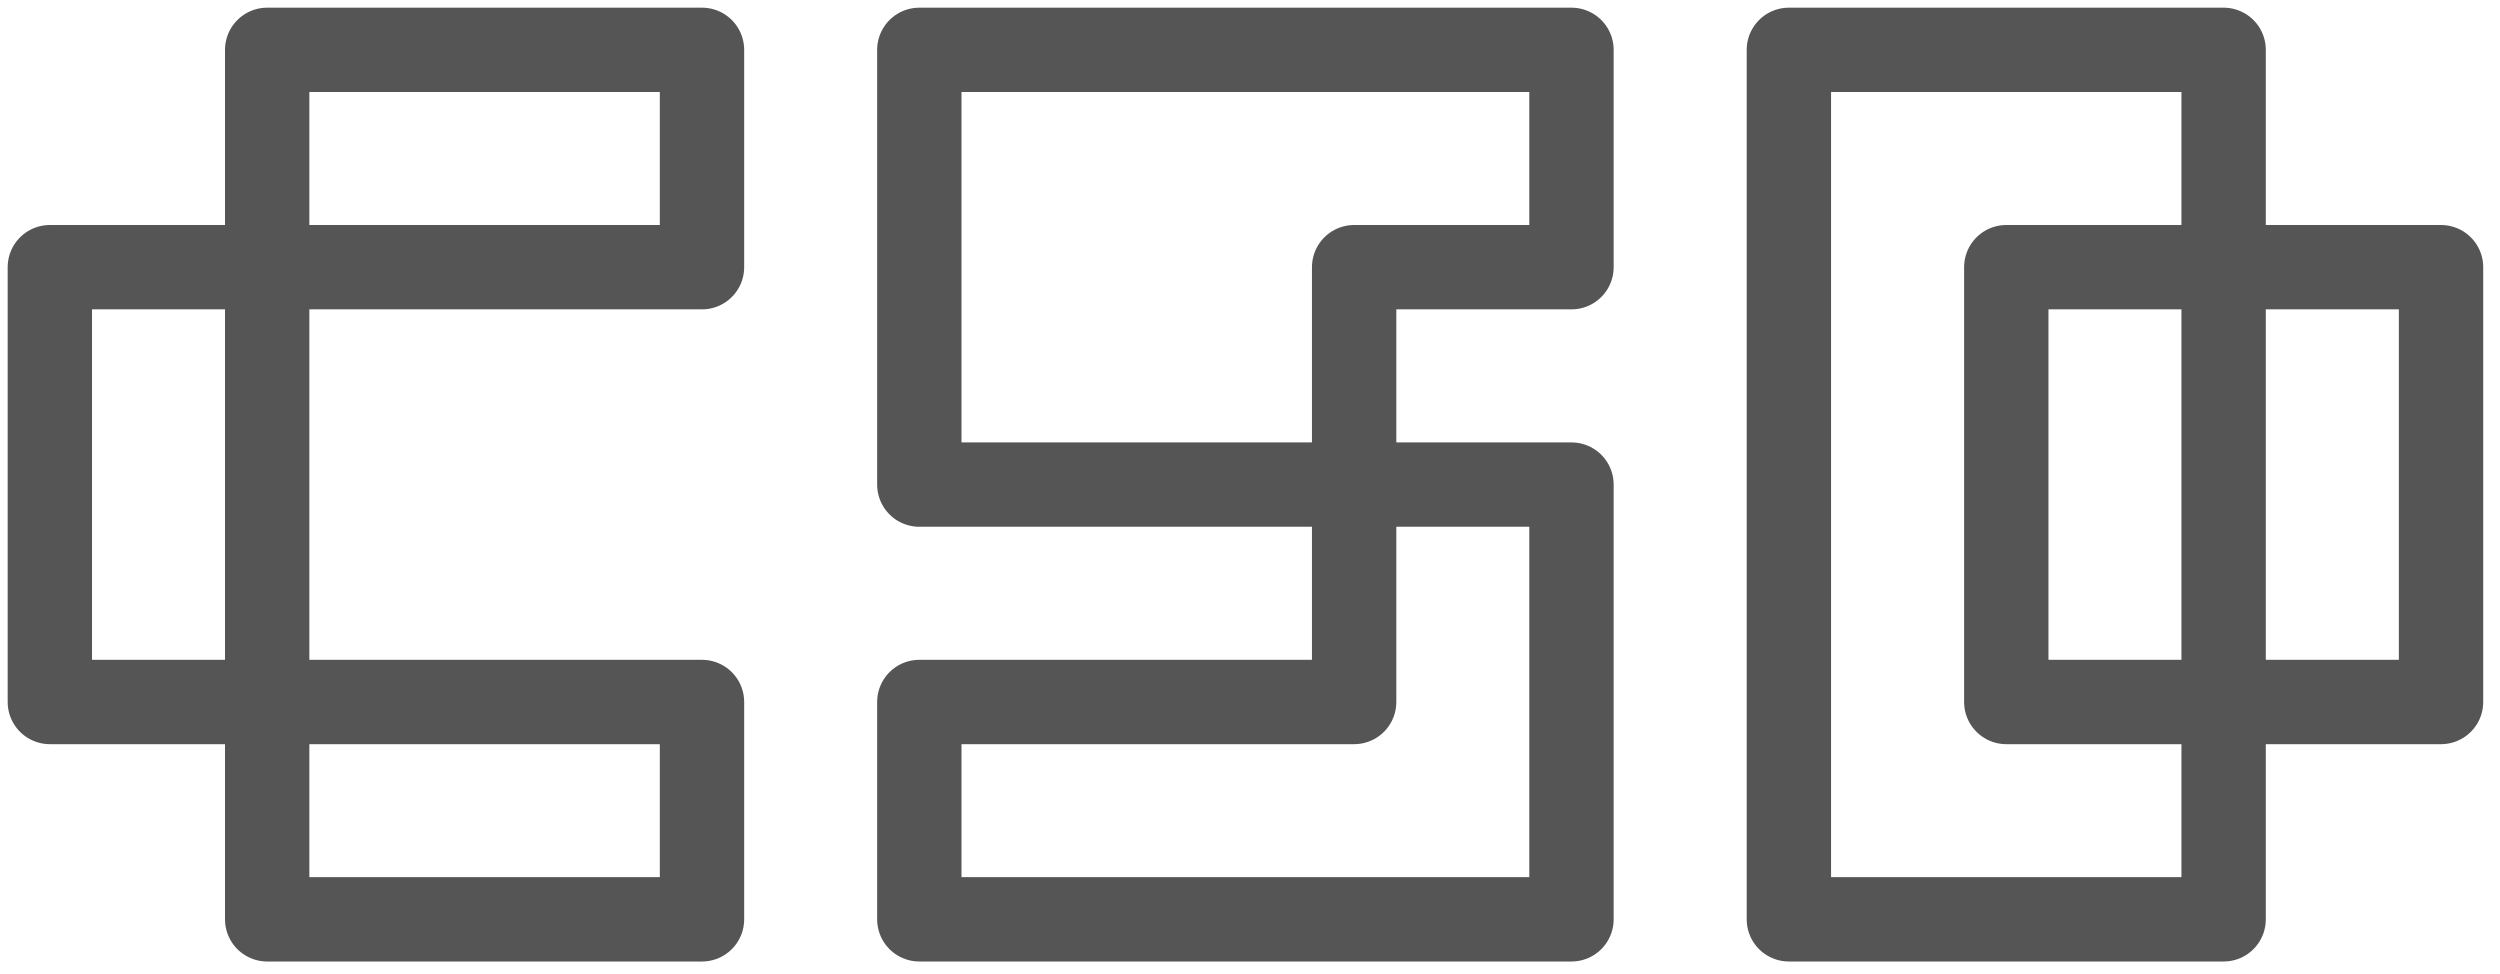
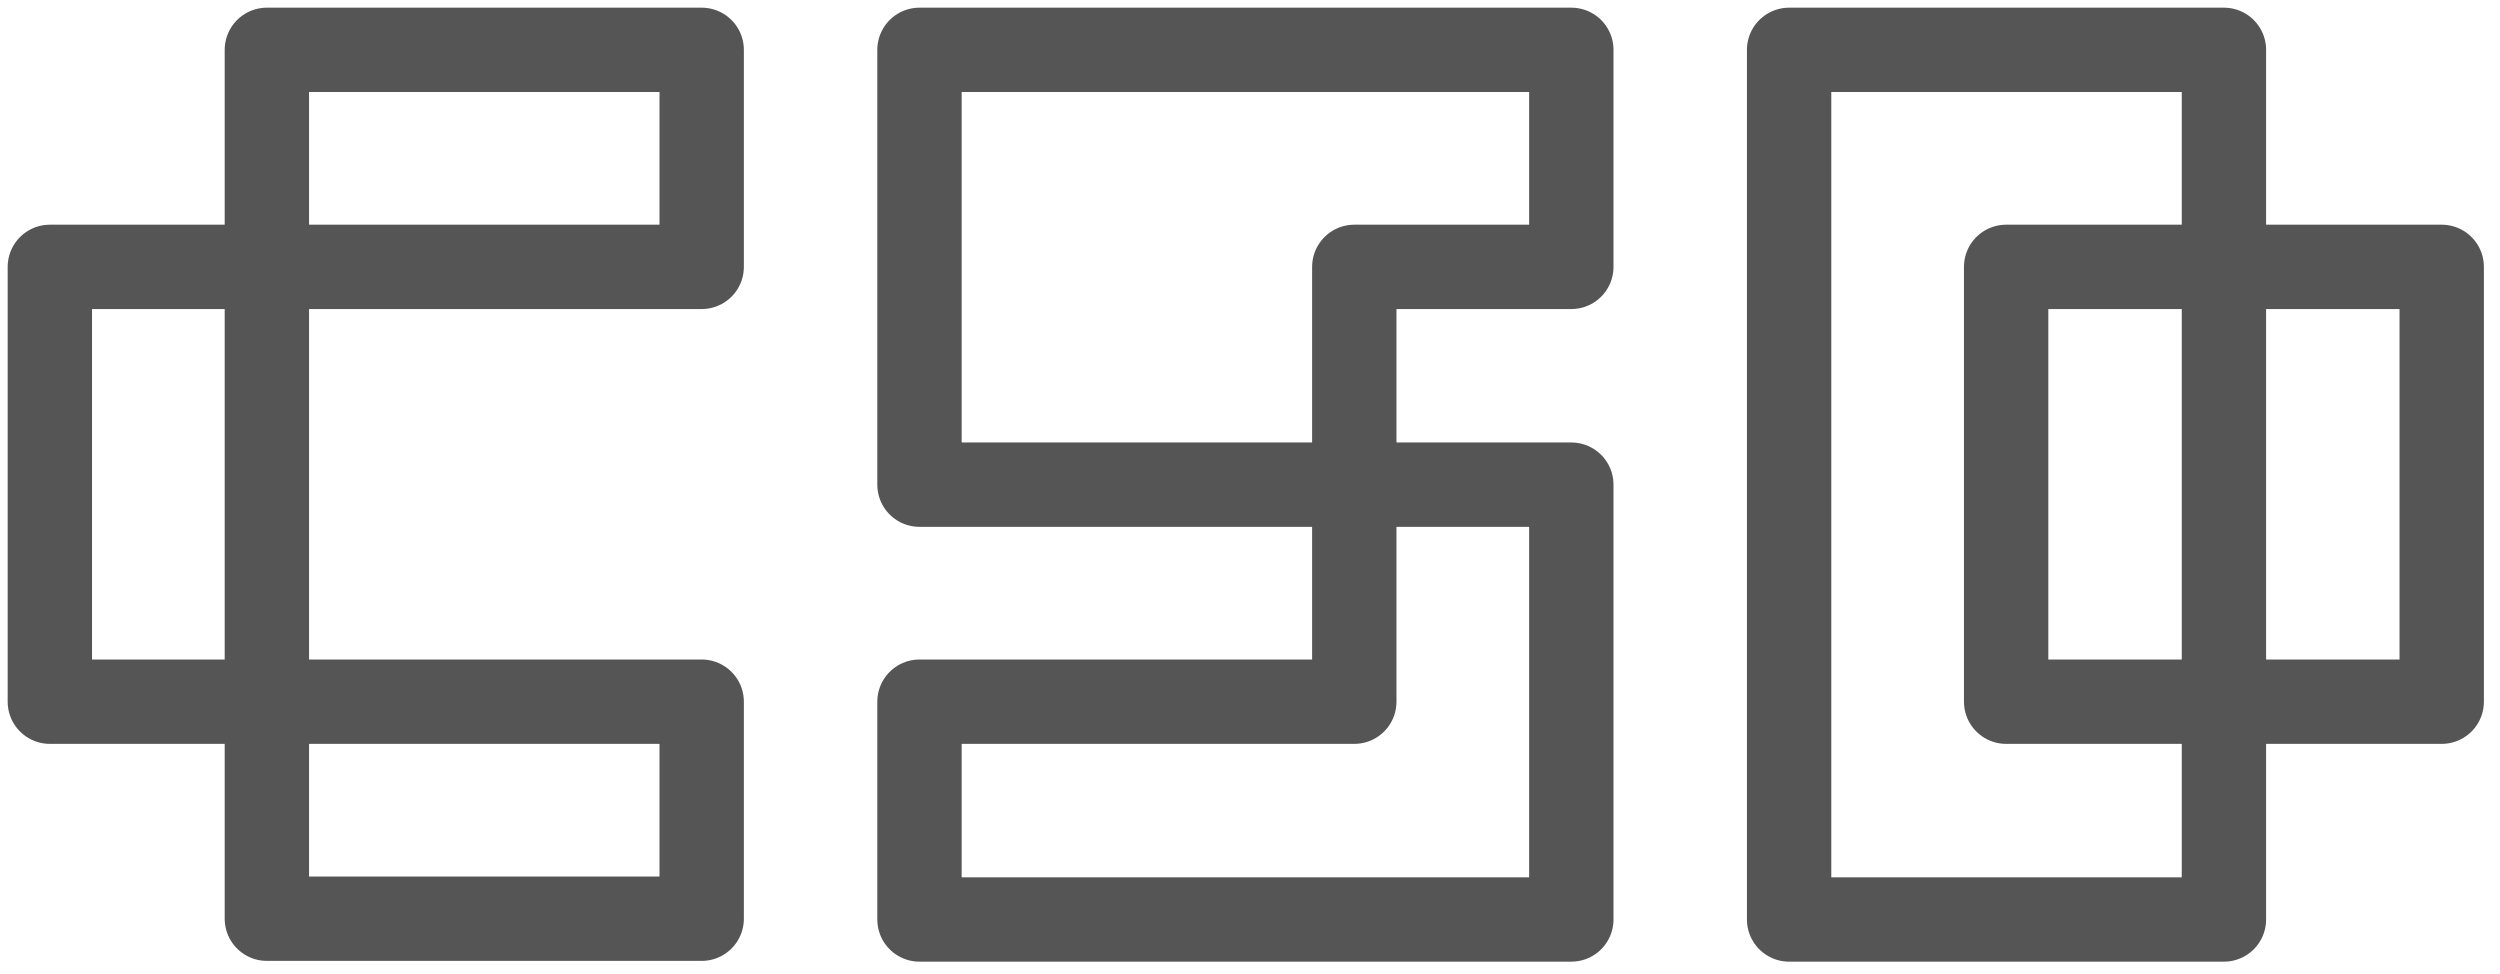
- <svg xmlns="http://www.w3.org/2000/svg" id="Layer_1" data-name="Layer 1" viewBox="0 0 326 127">
-   <rect x="34.84" y="6.5" width="56.7" height="28.34" style="fill:none;stroke:#555555;stroke-linejoin:round;stroke-width:11px" />
-   <rect x="6.5" y="34.84" width="28.34" height="56.7" style="fill:none;stroke:#555555;stroke-linejoin:round;stroke-width:11px" />
-   <rect x="34.84" y="91.54" width="56.7" height="28.34" style="fill:none;stroke:#555555;stroke-linejoin:round;stroke-width:11px" />
-   <polygon points="204.92 6.5 204.92 34.84 176.58 34.84 176.58 63.19 119.88 63.19 119.88 6.5 204.92 6.5" style="fill:none;stroke:#555555;stroke-linejoin:round;stroke-width:11px" />
-   <polygon points="204.92 63.19 204.92 119.88 119.88 119.88 119.88 91.54 176.58 91.54 176.58 63.19 204.92 63.19" style="fill:none;stroke:#555555;stroke-linejoin:round;stroke-width:11px" />
-   <polygon points="261.62 91.54 289.96 91.54 289.96 119.88 233.27 119.88 233.27 6.5 289.96 6.5 289.96 34.84 261.62 34.84 261.62 91.54" style="fill:none;stroke:#555555;stroke-linejoin:round;stroke-width:11px" />
-   <rect x="289.96" y="34.84" width="28.35" height="56.7" style="fill:none;stroke:#555555;stroke-linejoin:round;stroke-width:11px" />
+ <svg xmlns="http://www.w3.org/2000/svg" version="1.1" id="Layer_1" x="0px" y="0px" viewBox="0 0 326 127" style="enable-background:new 0 0 326 127;" xml:space="preserve">
+   <style type="text/css">
+ 	.st0{fill:none;stroke:#555555;stroke-width:11;stroke-linejoin:round;}
+ </style>
+   <rect x="34.8" y="6.5" class="st0" width="56.7" height="28.3" />
+   <rect x="6.5" y="34.8" class="st0" width="28.3" height="56.7" />
+   <rect x="34.8" y="91.5" class="st0" width="56.7" height="28.3" />
+   <polygon class="st0" points="204.9,6.5 204.9,34.8 176.6,34.8 176.6,63.2 119.9,63.2 119.9,6.5 " />
+   <polygon class="st0" points="204.9,63.2 204.9,119.9 119.9,119.9 119.9,91.5 176.6,91.5 176.6,63.2 " />
+   <polygon class="st0" points="261.6,91.5 290,91.5 290,119.9 233.3,119.9 233.3,6.5 290,6.5 290,34.8 261.6,34.8 " />
+   <rect x="290" y="34.8" class="st0" width="28.4" height="56.7" />
</svg>
